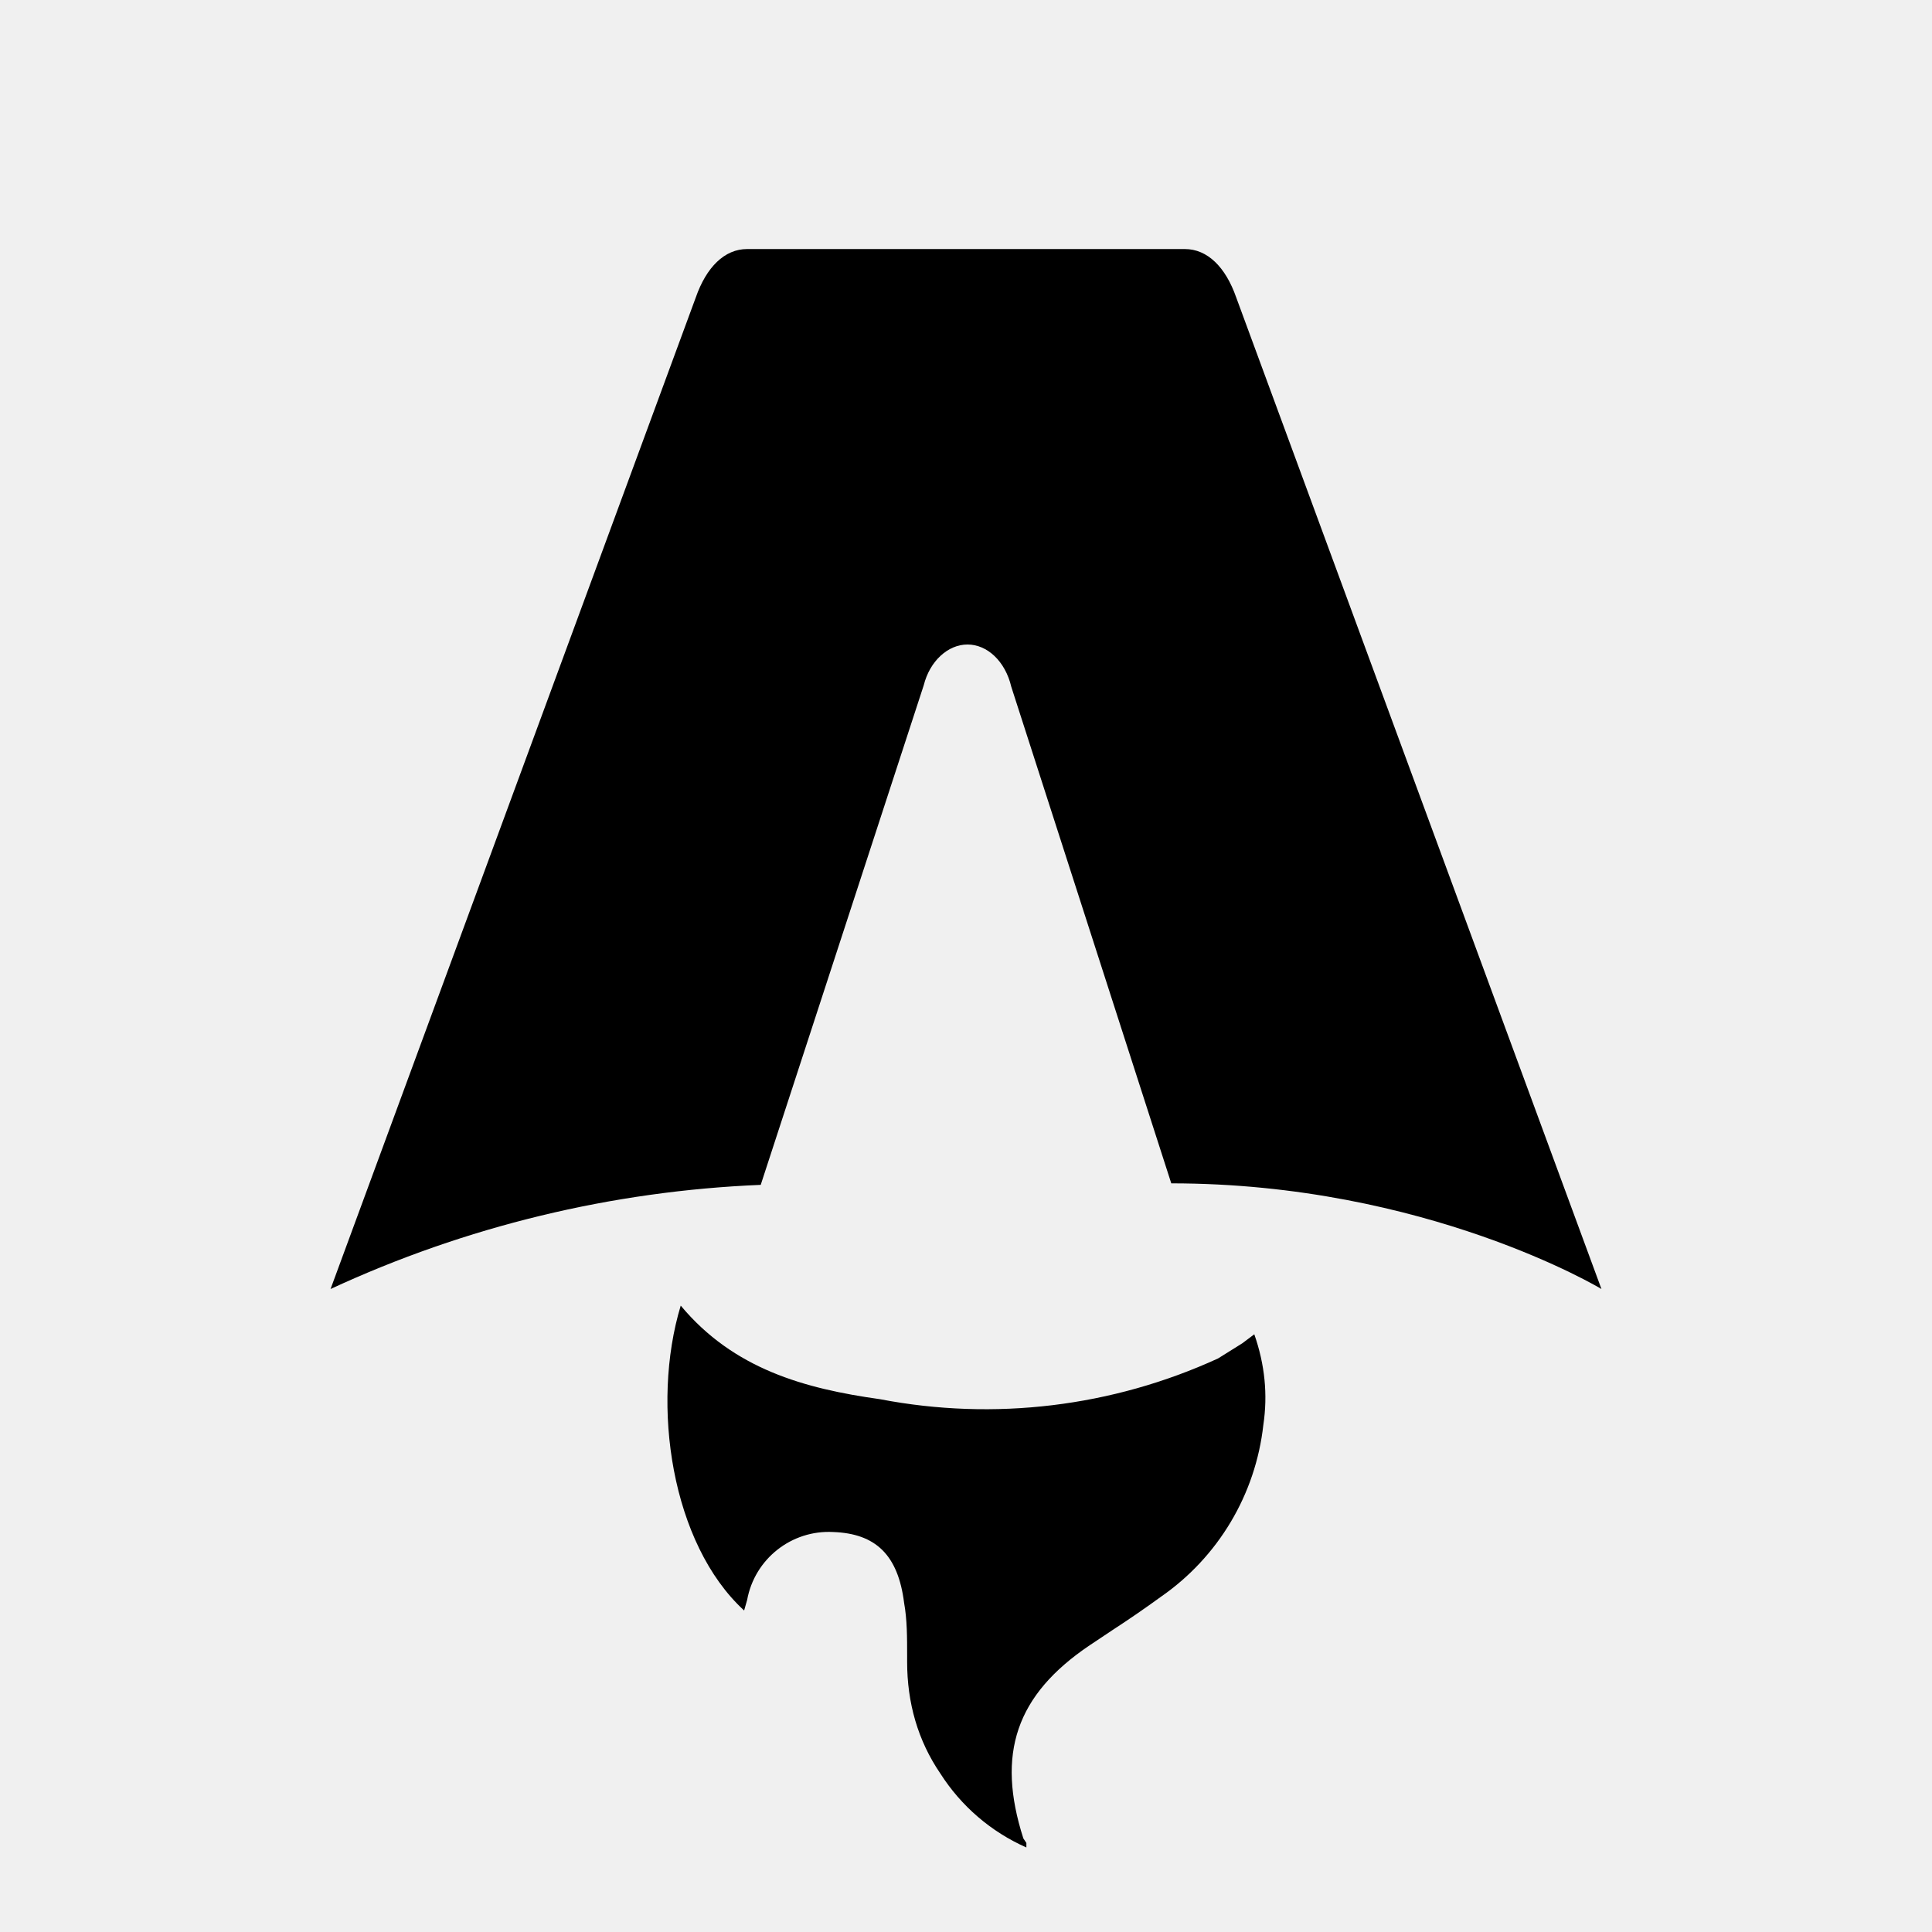
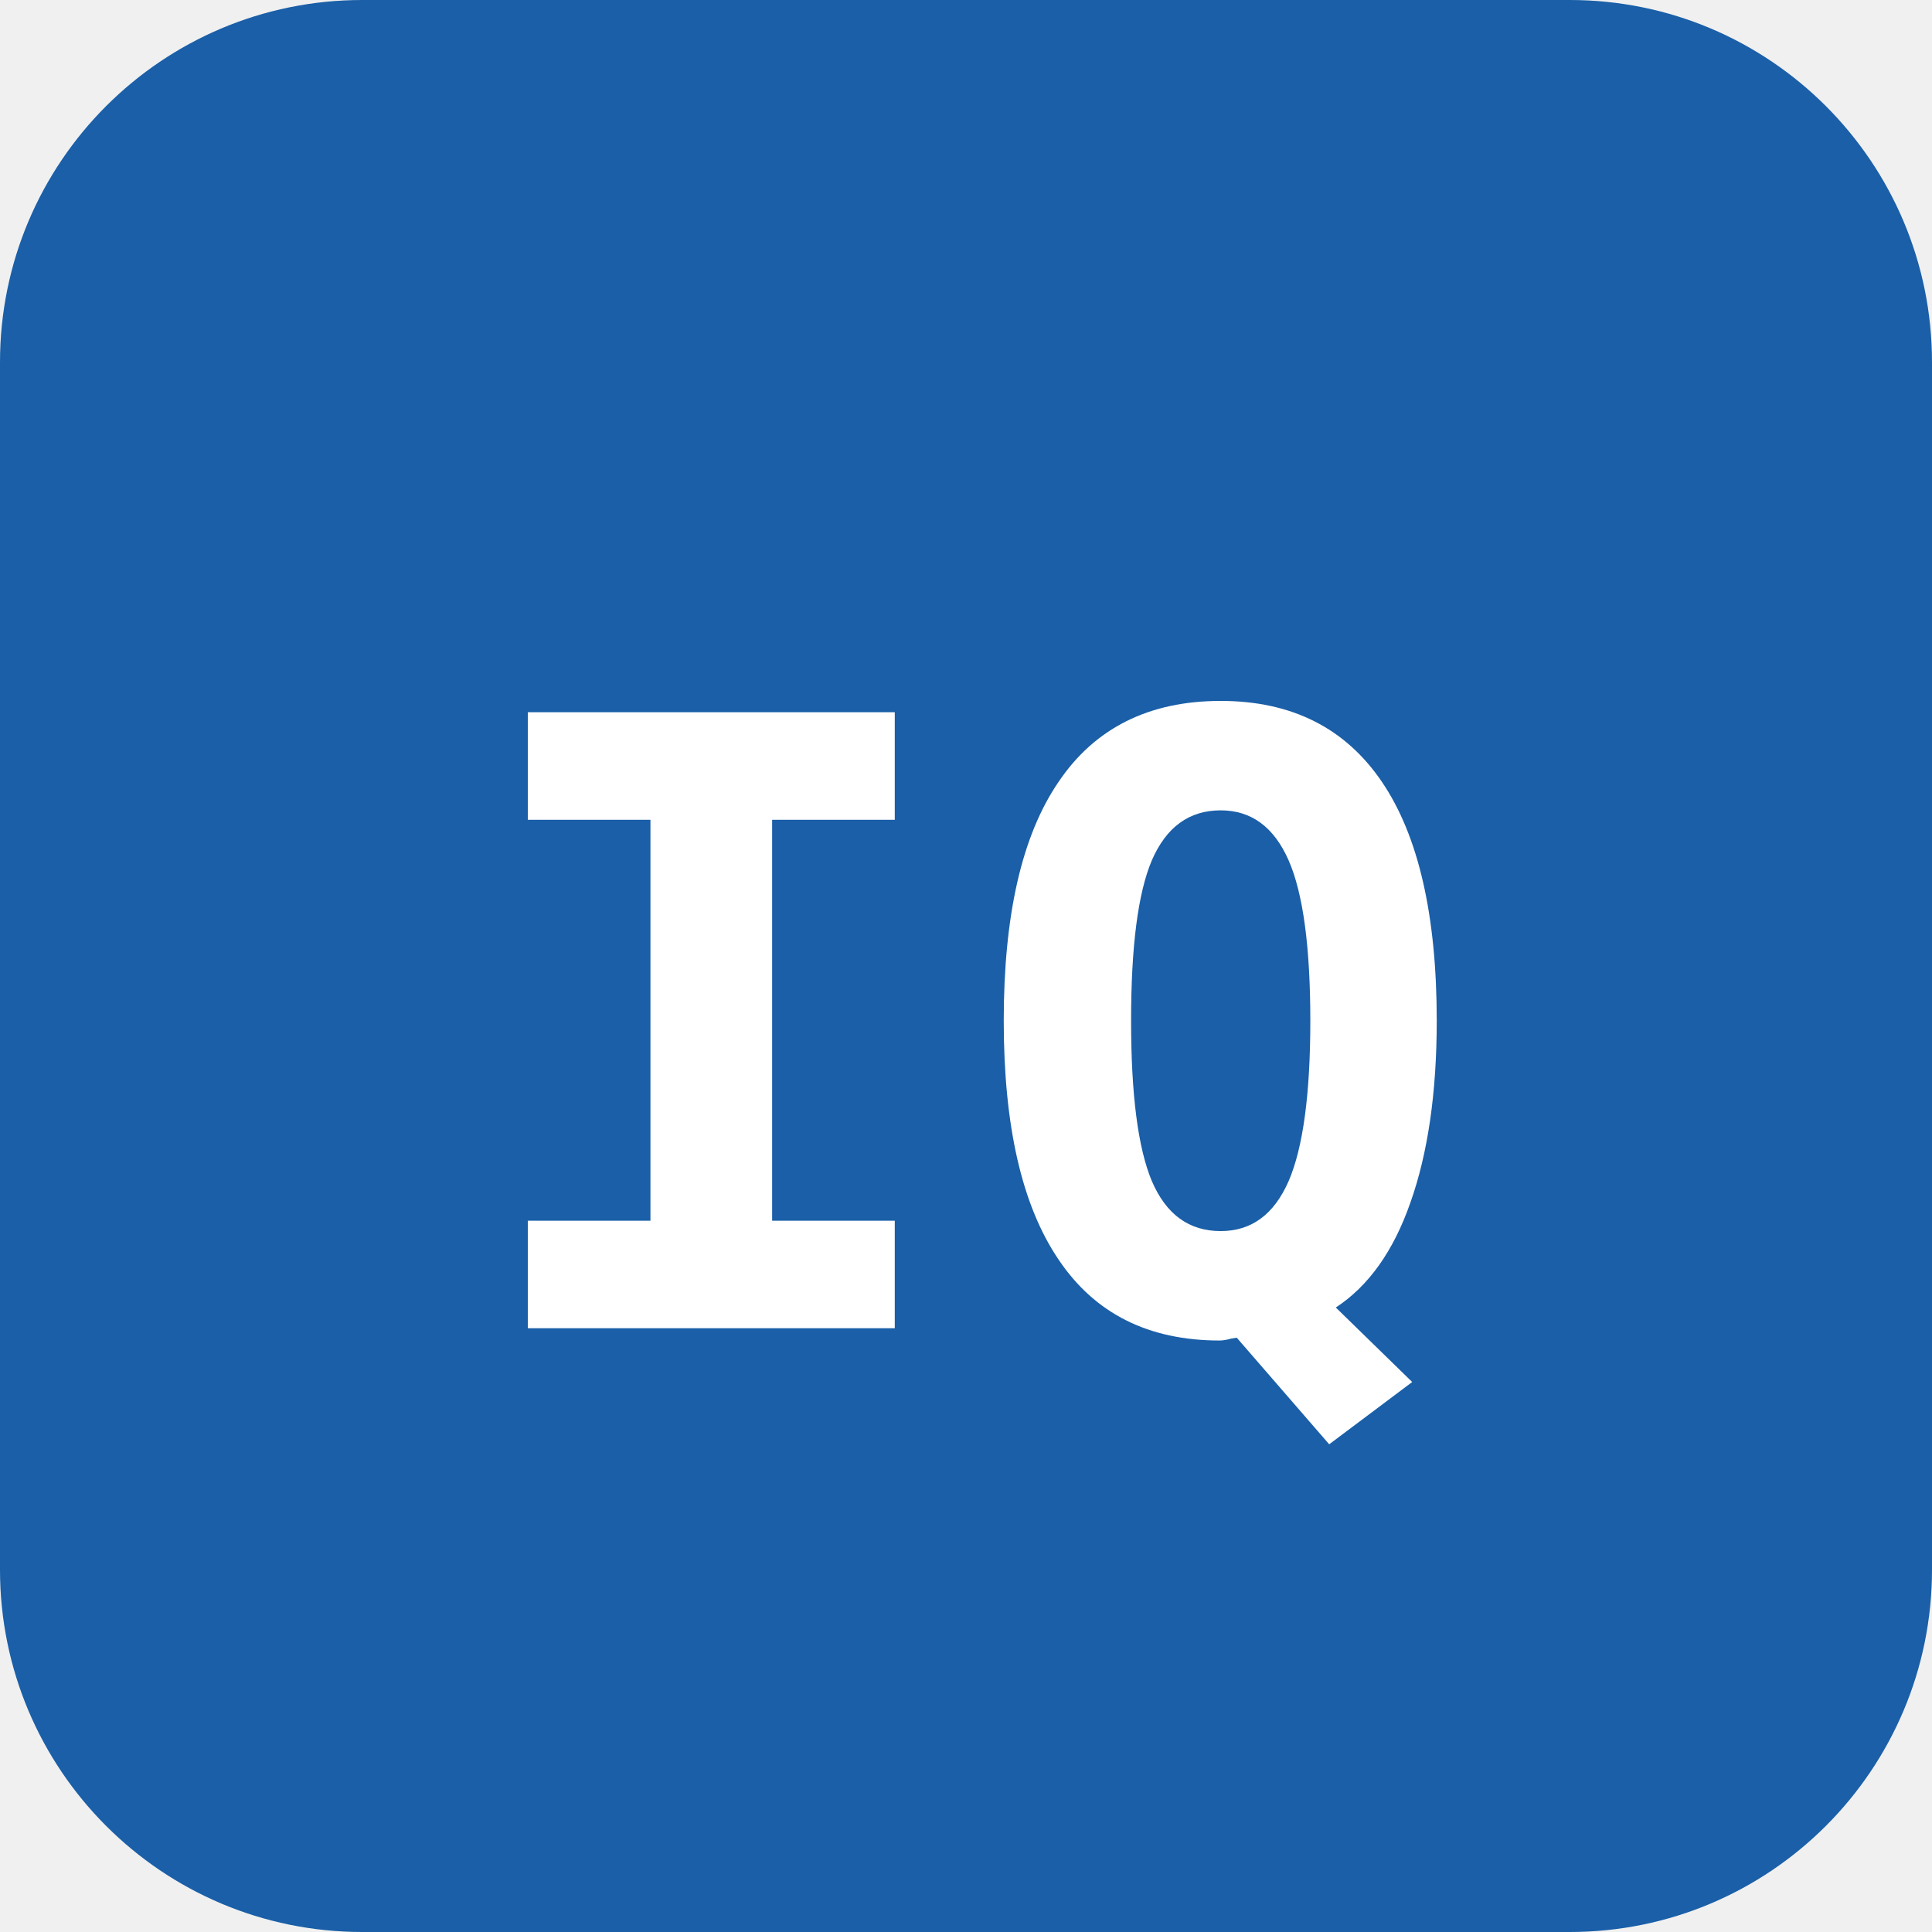
- <svg xmlns="http://www.w3.org/2000/svg" fill="none" viewBox="0 0 128 128">
-   <path d="M50.4 78.5a75.1 75.1 0 0 0-28.5 6.9l24.2-65.7c.7-2 1.9-3.2 3.4-3.2h29c1.5 0 2.7 1.2 3.4 3.2l24.2 65.7s-11.6-7-28.5-7L67 45.5c-.4-1.7-1.6-2.8-2.9-2.8-1.3 0-2.5 1.1-2.9 2.7L50.4 78.5Zm-1.1 28.2Zm-4.2-20.2c-2 6.6-.6 15.8 4.2 20.2a17.5 17.5 0 0 1 .2-.7 5.5 5.5 0 0 1 5.7-4.5c2.8.1 4.3 1.5 4.7 4.7.2 1.1.2 2.3.2 3.5v.4c0 2.7.7 5.2 2.2 7.4a13 13 0 0 0 5.7 4.9v-.3l-.2-.3c-1.8-5.6-.5-9.5 4.4-12.8l1.5-1a73 73 0 0 0 3.2-2.2 16 16 0 0 0 6.8-11.4c.3-2 .1-4-.6-6l-.8.6-1.6 1a37 37 0 0 1-22.4 2.7c-5-.7-9.7-2-13.2-6.2Z" />
-   <style>
-         path { fill: #000; }
-         @media (prefers-color-scheme: dark) {
-             path { fill: #FFF; }
-         }
-     </style>
+ <svg xmlns="http://www.w3.org/2000/svg" viewBox="0 0 32 32">
+   <rect width="32" height="32" rx="6" fill="#1A5FA8" />
+   <text x="16" y="22" text-anchor="middle" font-family="monospace" font-weight="700" font-size="14" fill="white">IQ</text>
</svg>
